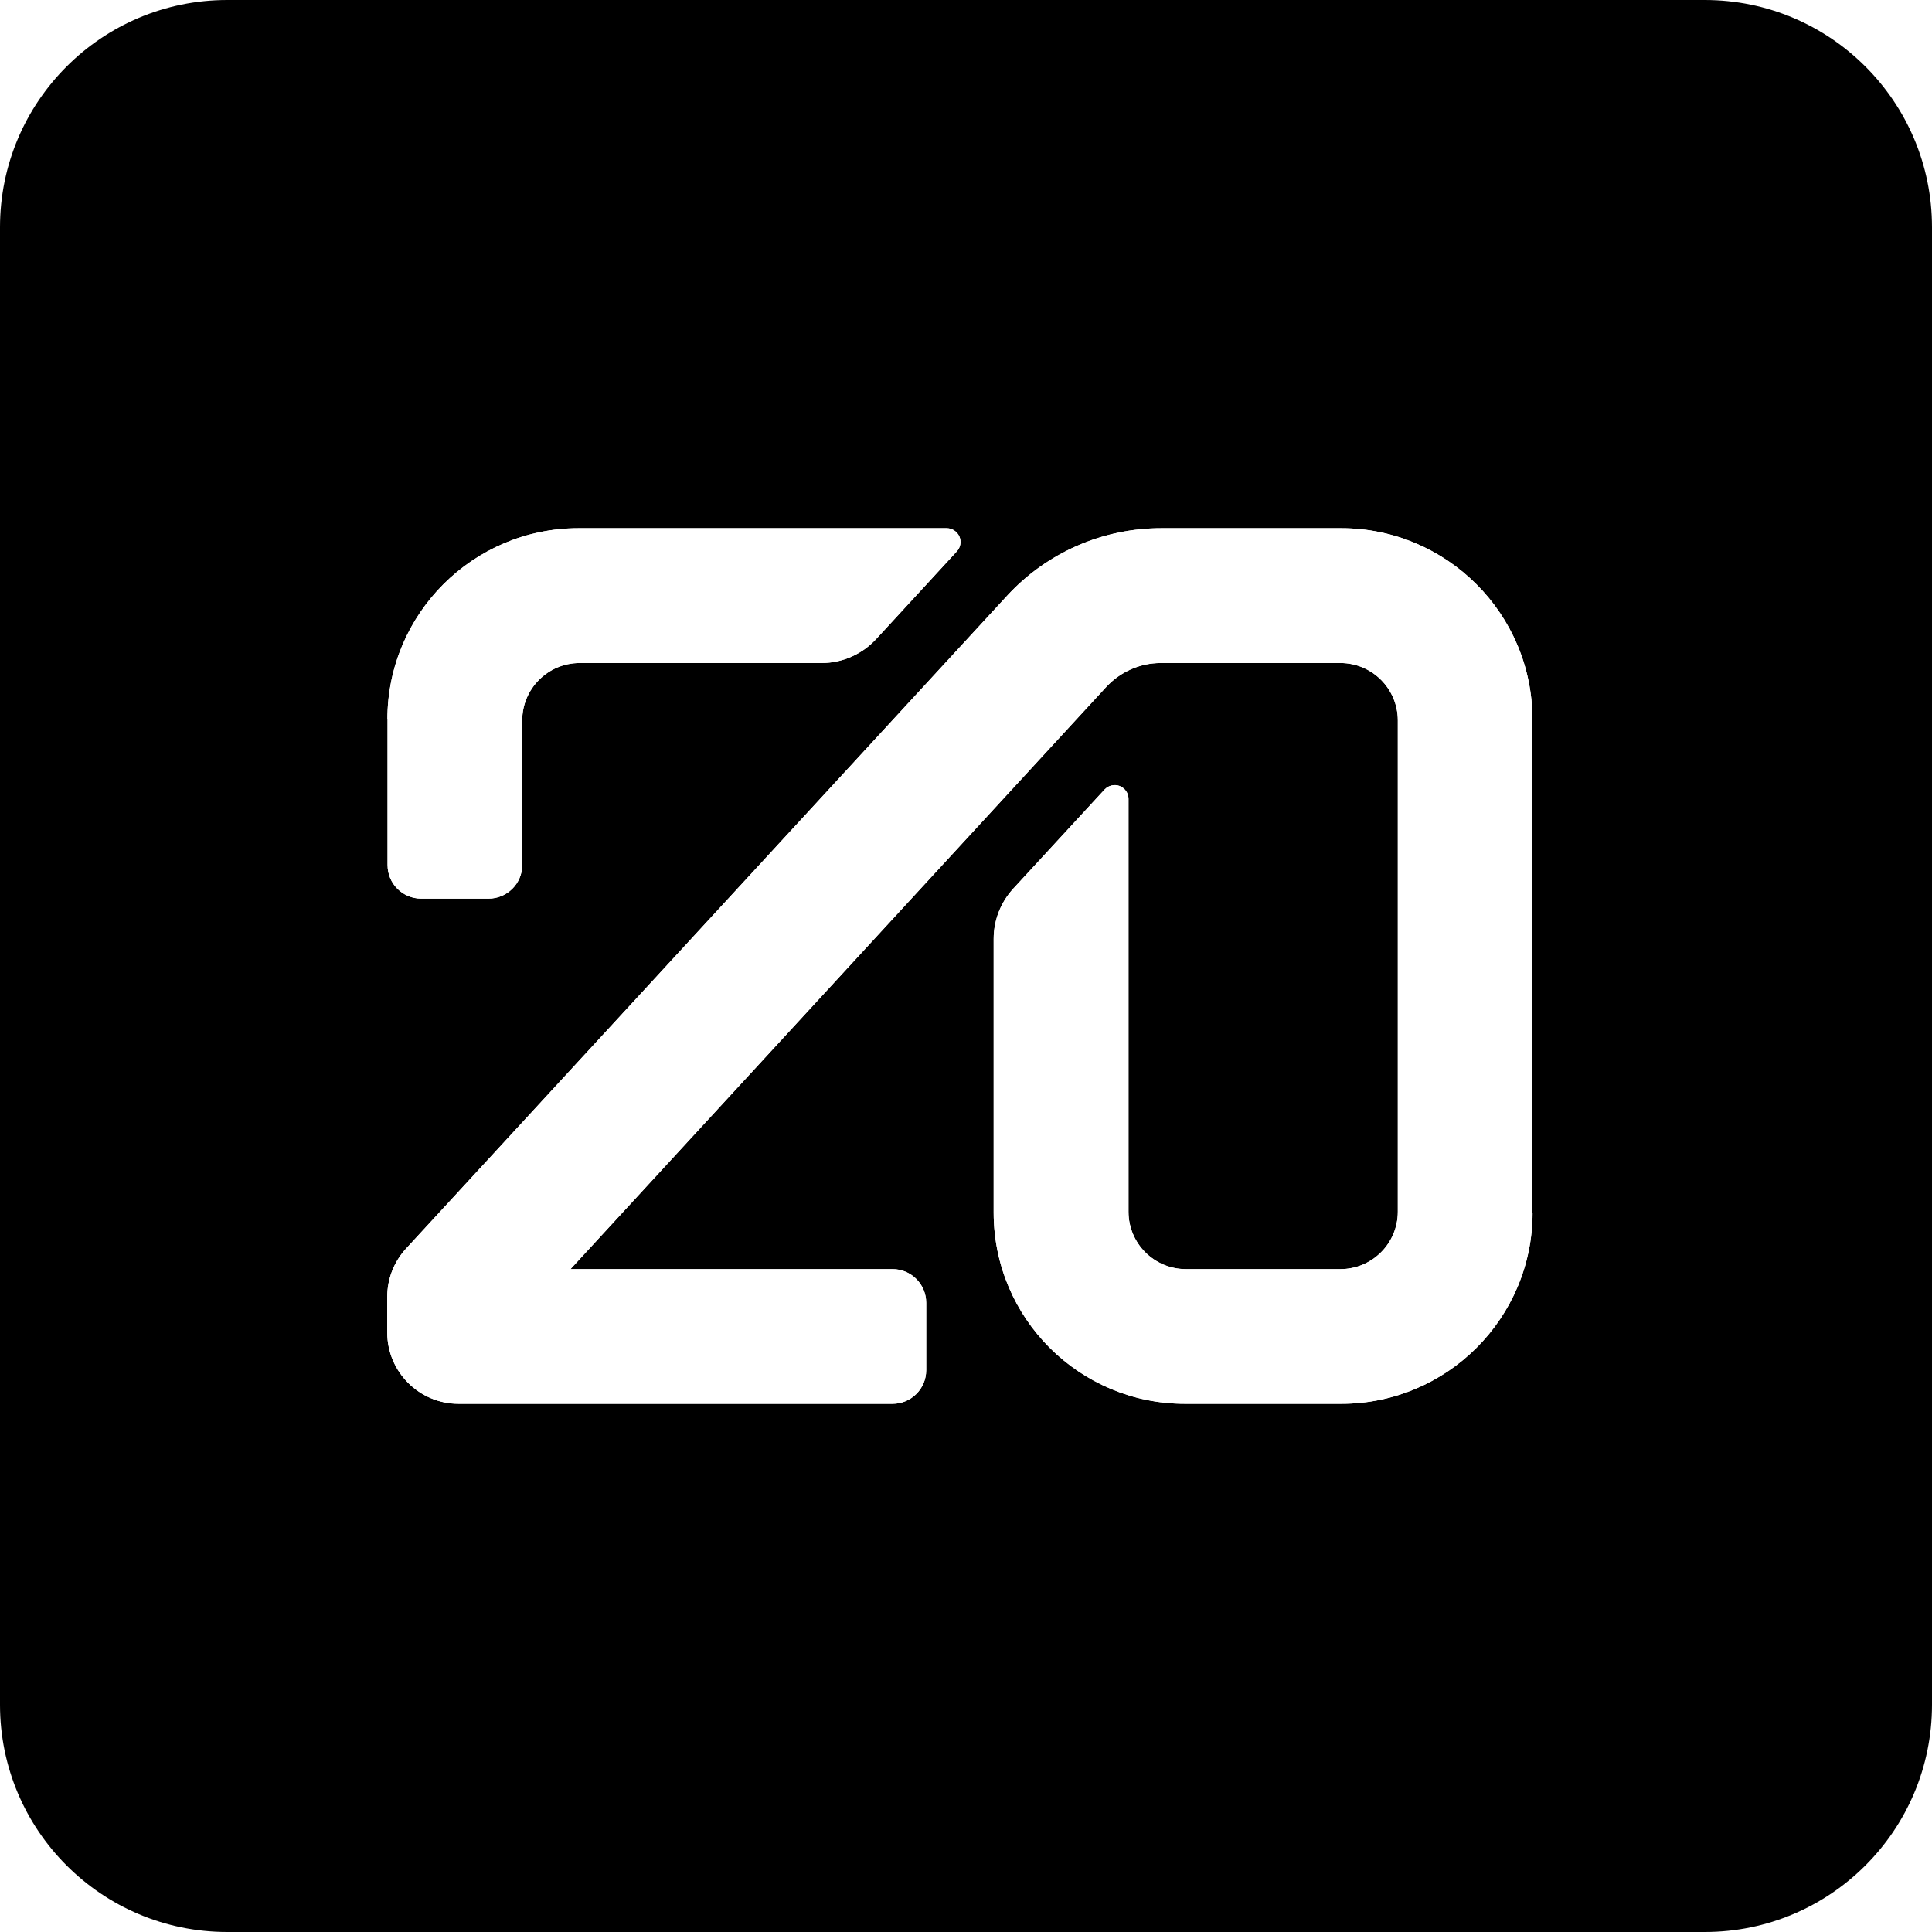
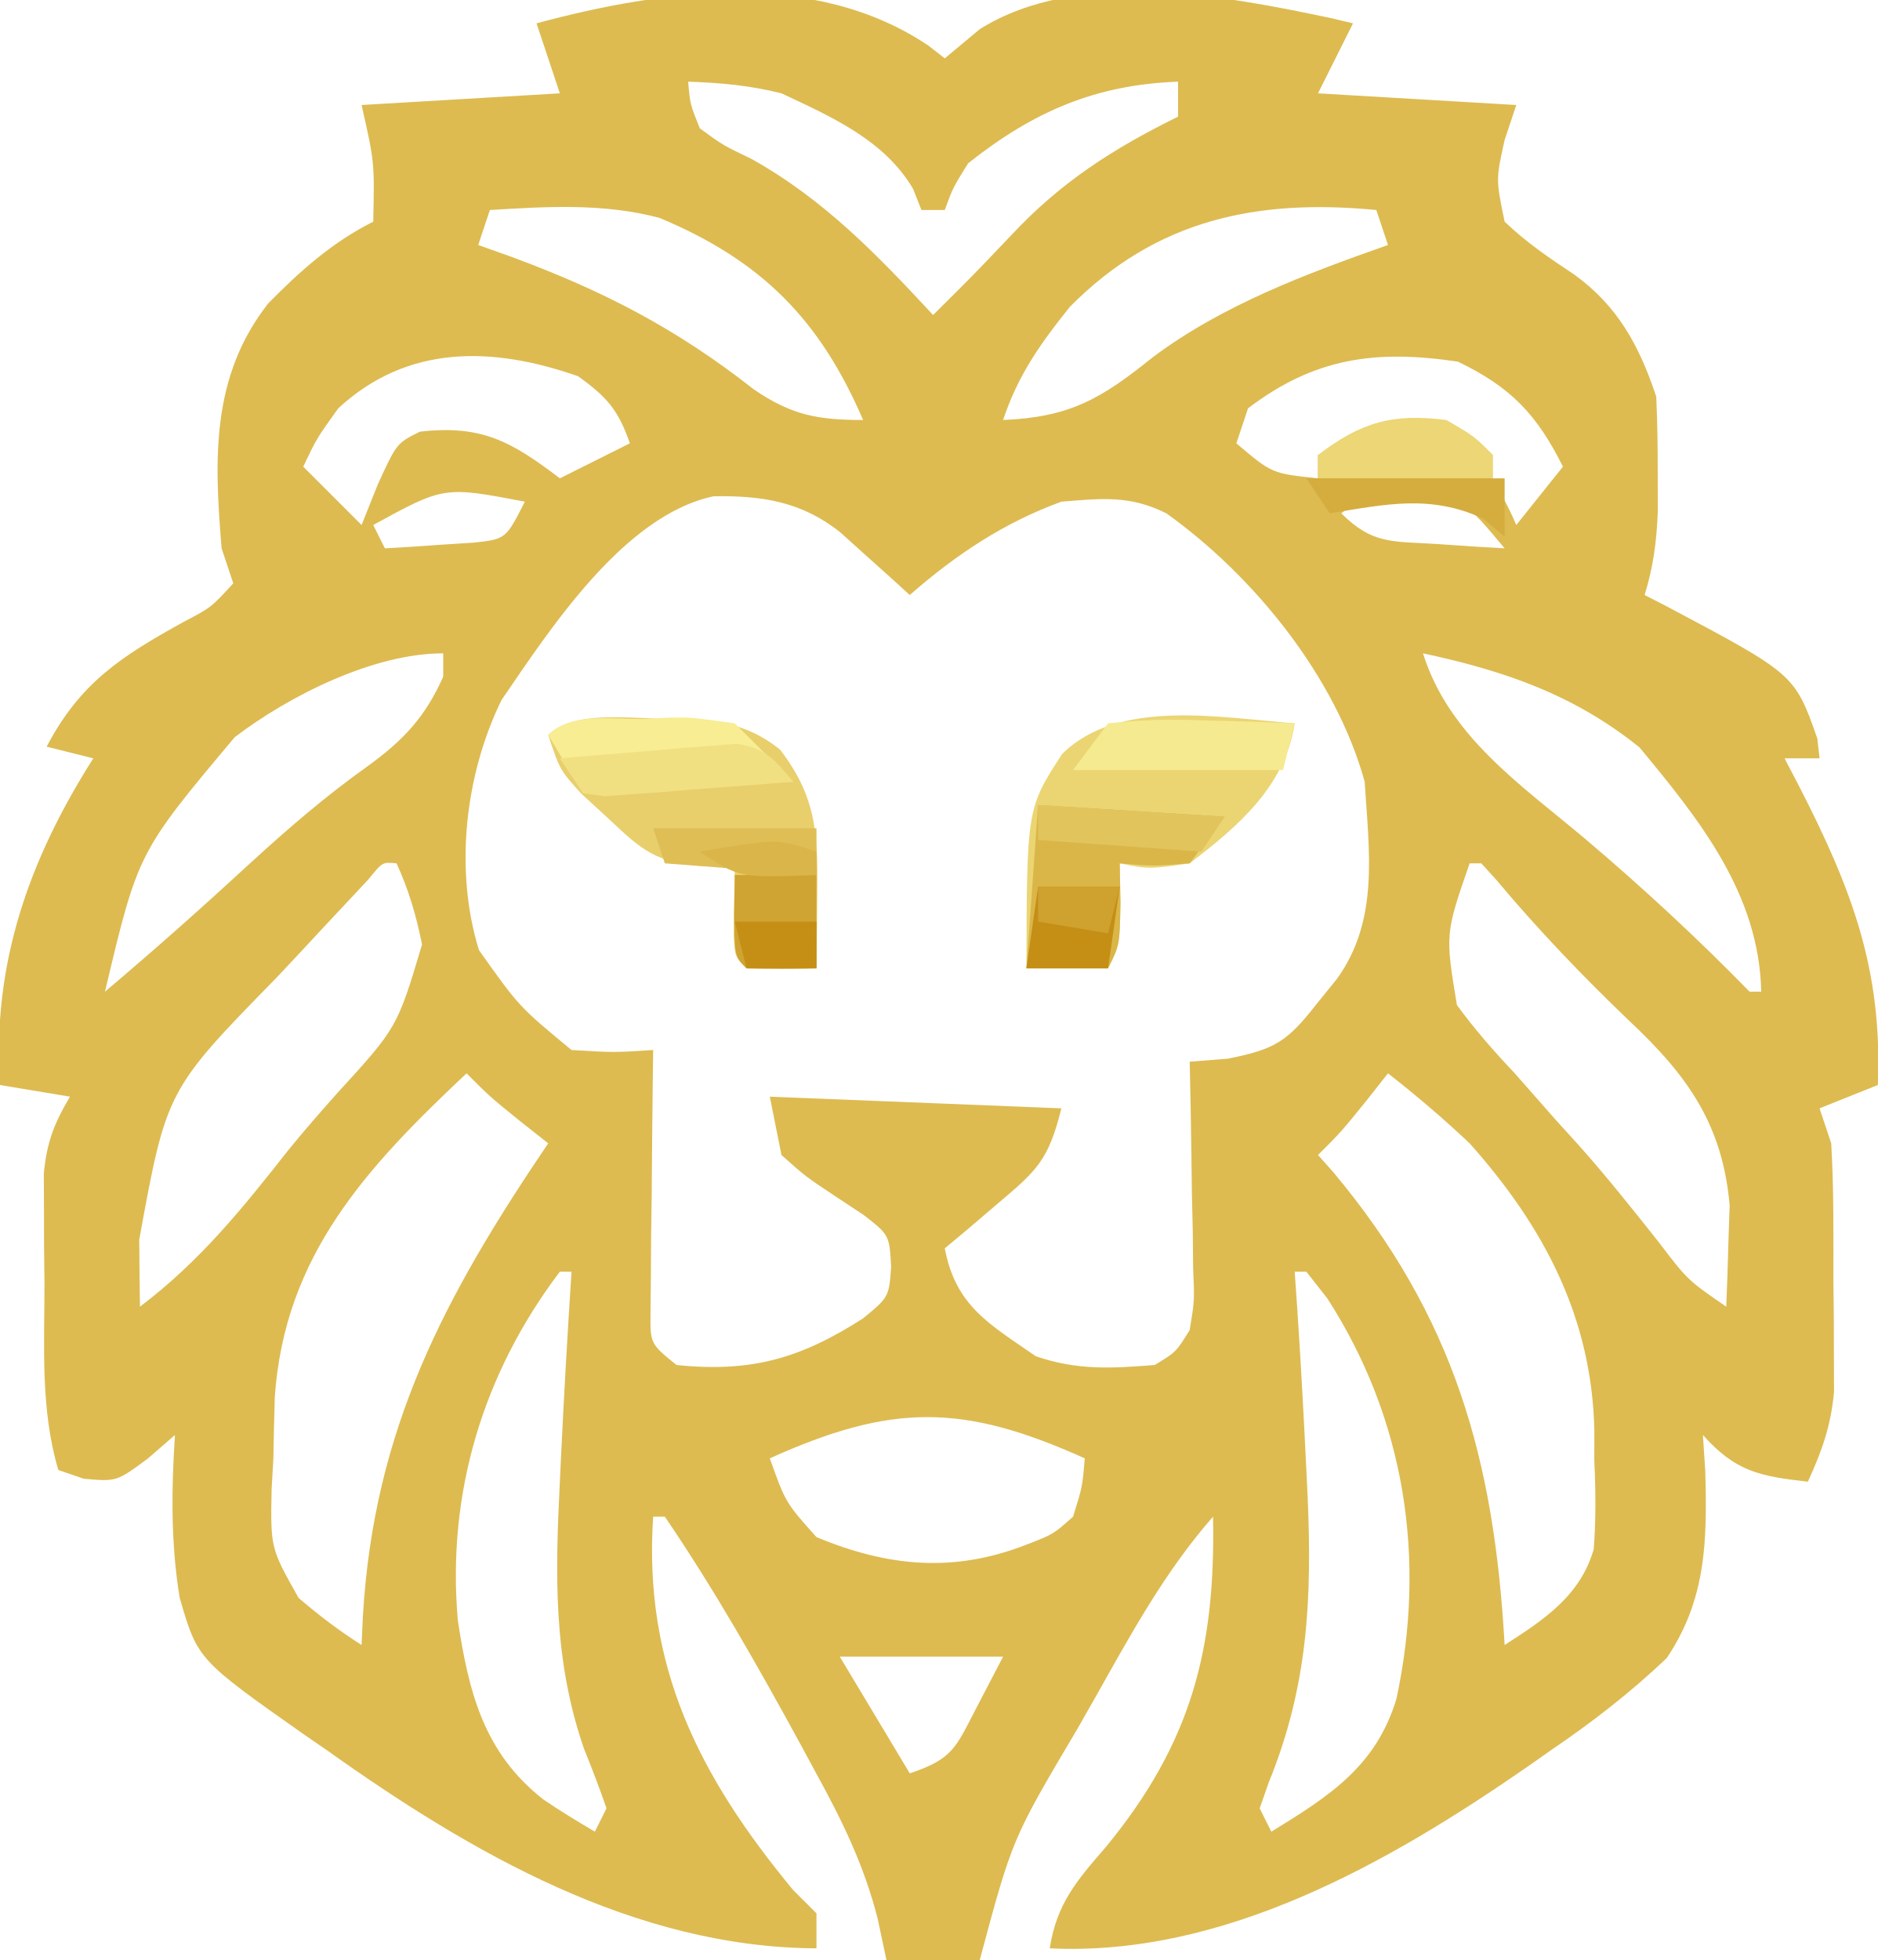
- <svg xmlns="http://www.w3.org/2000/svg" width="96px" height="96px" viewBox="0 0 96 96" version="1.1">
-   <defs>
-     <clipPath id="clip1">
-       <path d="M 11.293 0 L 84.707 0 C 90.945 0 96 5.055 96 11.293 L 96 84.707 C 96 90.945 90.945 96 84.707 96 L 11.293 96 C 5.055 96 0 90.945 0 84.707 L 0 11.293 C 0 5.055 5.055 0 11.293 0 Z M 11.293 0 " />
-     </clipPath>
-     <clipPath id="clip2">
-       <path d="M 19 26 L 48 26 L 48 45 L 19 45 Z M 19 26 " />
-     </clipPath>
-     <clipPath id="clip3">
-       <path d="M 11.293 0 L 84.707 0 C 90.945 0 96 5.055 96 11.293 L 96 84.707 C 96 90.945 90.945 96 84.707 96 L 11.293 96 C 5.055 96 0 90.945 0 84.707 L 0 11.293 C 0 5.055 5.055 0 11.293 0 Z M 11.293 0 " />
-     </clipPath>
-     <clipPath id="clip4">
-       <path d="M 19 26 L 77 26 L 77 70 L 19 70 Z M 19 26 " />
-     </clipPath>
-     <clipPath id="clip5">
-       <path d="M 11.293 0 L 84.707 0 C 90.945 0 96 5.055 96 11.293 L 96 84.707 C 96 90.945 90.945 96 84.707 96 L 11.293 96 C 5.055 96 0 90.945 0 84.707 L 0 11.293 C 0 5.055 5.055 0 11.293 0 Z M 11.293 0 " />
-     </clipPath>
-   </defs>
-   <g id="surface1">
-     <g clip-path="url(#clip1)" clip-rule="nonzero">
-       <path style=" stroke:none;fill-rule:nonzero;fill:rgb(0%,0%,0%);fill-opacity:1;" d="M 96 0 L 0 0 L 0 96 L 96 96 Z M 19.25 35.746 C 19.25 30.5 23.508 26.246 28.75 26.246 L 47.039 26.246 C 47.309 26.246 47.555 26.406 47.668 26.652 C 47.781 26.902 47.73 27.191 47.547 27.395 L 43.539 31.75 C 42.84 32.508 41.859 32.945 40.828 32.945 L 28.801 32.945 C 27.227 32.945 25.949 34.223 25.949 35.797 L 25.949 42.98 C 25.949 43.906 25.199 44.652 24.273 44.652 L 20.93 44.652 C 20.004 44.652 19.258 43.906 19.258 42.98 L 19.258 35.746 Z M 76.152 60.254 C 76.152 65.5 71.895 69.754 66.648 69.754 L 58.879 69.754 C 53.633 69.754 49.375 65.5 49.375 60.254 L 49.375 46.652 C 49.375 45.727 49.723 44.836 50.352 44.152 L 54.883 39.234 C 55.074 39.027 55.371 38.957 55.637 39.055 C 55.898 39.164 56.074 39.41 56.074 39.691 L 56.074 60.211 C 56.074 61.785 57.352 63.062 58.926 63.062 L 66.605 63.062 C 68.18 63.062 69.457 61.785 69.457 60.211 L 69.457 35.797 C 69.457 34.223 68.18 32.945 66.605 32.945 L 57.676 32.945 C 56.652 32.945 55.68 33.375 54.98 34.121 L 28.348 63.062 L 44.352 63.062 C 45.273 63.062 46.023 63.812 46.023 64.738 L 46.023 68.082 C 46.023 69.008 45.273 69.754 44.352 69.754 L 22.785 69.754 C 20.832 69.754 19.242 68.168 19.242 66.211 L 19.242 64.441 C 19.242 63.551 19.574 62.695 20.18 62.039 L 50.039 29.605 C 52.016 27.457 54.789 26.246 57.707 26.246 L 66.641 26.246 C 71.887 26.246 76.145 30.5 76.145 35.746 L 76.145 60.254 Z M 76.152 60.254 " />
-     </g>
-     <g clip-path="url(#clip2)" clip-rule="nonzero">
-       <g clip-path="url(#clip3)" clip-rule="nonzero">
-         <path style=" stroke:none;fill-rule:nonzero;fill:rgb(100%,100%,100%);fill-opacity:1;" d="M 19.25 35.746 C 19.25 30.5 23.508 26.246 28.75 26.246 L 47.039 26.246 C 47.309 26.246 47.555 26.406 47.668 26.652 C 47.781 26.902 47.73 27.191 47.547 27.395 L 43.539 31.75 C 42.84 32.508 41.859 32.945 40.828 32.945 L 28.801 32.945 C 27.227 32.945 25.949 34.223 25.949 35.797 L 25.949 42.98 C 25.949 43.906 25.199 44.652 24.273 44.652 L 20.93 44.652 C 20.004 44.652 19.258 43.906 19.258 42.98 L 19.258 35.746 Z M 19.25 35.746 " />
-       </g>
-     </g>
-     <g clip-path="url(#clip4)" clip-rule="nonzero">
-       <g clip-path="url(#clip5)" clip-rule="nonzero">
-         <path style=" stroke:none;fill-rule:nonzero;fill:rgb(100%,100%,100%);fill-opacity:1;" d="M 76.152 60.254 C 76.152 65.5 71.895 69.754 66.648 69.754 L 58.879 69.754 C 53.633 69.754 49.375 65.5 49.375 60.254 L 49.375 46.652 C 49.375 45.727 49.723 44.836 50.352 44.152 L 54.883 39.234 C 55.074 39.027 55.371 38.957 55.637 39.055 C 55.898 39.164 56.074 39.41 56.074 39.691 L 56.074 60.211 C 56.074 61.785 57.352 63.062 58.926 63.062 L 66.605 63.062 C 68.18 63.062 69.457 61.785 69.457 60.211 L 69.457 35.797 C 69.457 34.223 68.18 32.945 66.605 32.945 L 57.676 32.945 C 56.652 32.945 55.68 33.375 54.98 34.121 L 28.348 63.062 L 44.352 63.062 C 45.273 63.062 46.023 63.812 46.023 64.738 L 46.023 68.082 C 46.023 69.008 45.273 69.754 44.352 69.754 L 22.785 69.754 C 20.832 69.754 19.242 68.168 19.242 66.211 L 19.242 64.441 C 19.242 63.551 19.574 62.695 20.18 62.039 L 50.039 29.605 C 52.016 27.457 54.789 26.246 57.707 26.246 L 66.641 26.246 C 71.887 26.246 76.145 30.5 76.145 35.746 L 76.145 60.254 Z M 76.152 60.254 " />
-       </g>
-     </g>
-   </g>
+ <svg xmlns="http://www.w3.org/2000/svg" version="1.1" width="161" height="168">
+   <path d="M0 0 C0.464 0.361 0.928 0.722 1.406 1.094 C2.396 0.269 3.386 -0.556 4.406 -1.406 C12.82 -6.682 25.338 -4.297 34.562 -2.344 C35.171 -2.199 35.779 -2.055 36.406 -1.906 C35.416 0.074 34.426 2.054 33.406 4.094 C39.016 4.424 44.626 4.754 50.406 5.094 C50.076 6.084 49.746 7.074 49.406 8.094 C48.655 11.466 48.655 11.466 49.406 15.094 C51.258 16.871 53.224 18.201 55.363 19.617 C59.114 22.328 60.948 25.719 62.406 30.094 C62.501 32.238 62.536 34.385 62.531 36.531 C62.534 37.664 62.536 38.797 62.539 39.965 C62.43 42.546 62.165 44.643 61.406 47.094 C61.998 47.397 62.59 47.7 63.199 48.012 C74.279 53.886 74.279 53.886 76.219 59.406 C76.281 59.963 76.343 60.52 76.406 61.094 C75.416 61.094 74.426 61.094 73.406 61.094 C73.816 61.879 74.226 62.664 74.648 63.473 C79.154 72.258 81.811 79.187 81.406 89.094 C78.931 90.084 78.931 90.084 76.406 91.094 C76.736 92.084 77.066 93.074 77.406 94.094 C77.639 98.048 77.591 102.008 77.594 105.969 C77.606 107.058 77.618 108.147 77.631 109.27 C77.633 110.323 77.635 111.376 77.637 112.461 C77.641 113.421 77.645 114.381 77.649 115.371 C77.39 118.28 76.619 120.451 75.406 123.094 C71.25 122.632 69.192 122.214 66.406 119.094 C66.473 120.121 66.54 121.149 66.609 122.207 C66.772 128.163 66.702 133.17 63.301 138.219 C60.169 141.191 56.969 143.67 53.406 146.094 C52.733 146.567 52.06 147.04 51.366 147.527 C39.459 155.769 25.318 163.817 10.406 163.094 C10.991 159.282 12.724 157.281 15.219 154.406 C22.557 145.489 24.629 137.43 24.406 126.094 C20.284 130.792 17.396 136.112 14.344 141.531 C13.55 142.924 13.55 142.924 12.74 144.346 C7.191 153.706 7.191 153.706 4.406 164.094 C1.766 164.094 -0.874 164.094 -3.594 164.094 C-3.961 162.367 -3.961 162.367 -4.336 160.605 C-5.497 155.981 -7.429 152.066 -9.719 147.906 C-10.113 147.177 -10.506 146.448 -10.912 145.698 C-14.551 139.03 -18.313 132.373 -22.594 126.094 C-22.924 126.094 -23.254 126.094 -23.594 126.094 C-24.448 138.909 -19.652 148.361 -11.594 158.094 C-10.934 158.754 -10.274 159.414 -9.594 160.094 C-9.594 161.084 -9.594 162.074 -9.594 163.094 C-25.208 163.019 -39.23 154.893 -51.594 146.094 C-52.204 145.675 -52.814 145.256 -53.443 144.825 C-62.647 138.346 -62.647 138.346 -64.19 133.046 C-64.954 128.372 -64.901 123.808 -64.594 119.094 C-65.361 119.759 -66.128 120.424 -66.918 121.109 C-69.594 123.094 -69.594 123.094 -72.406 122.844 C-73.489 122.472 -73.489 122.472 -74.594 122.094 C-76.14 116.861 -75.778 111.504 -75.781 106.094 C-75.793 105.001 -75.806 103.907 -75.818 102.781 C-75.82 101.729 -75.822 100.677 -75.824 99.594 C-75.828 98.635 -75.832 97.676 -75.837 96.688 C-75.586 94.015 -74.955 92.382 -73.594 90.094 C-75.574 89.764 -77.554 89.434 -79.594 89.094 C-80.283 78.751 -77.12 69.778 -71.594 61.094 C-72.914 60.764 -74.234 60.434 -75.594 60.094 C-72.726 54.62 -69.206 52.355 -63.836 49.391 C-61.491 48.163 -61.491 48.163 -59.594 46.094 C-59.924 45.104 -60.254 44.114 -60.594 43.094 C-61.232 35.441 -61.505 28.357 -56.594 22.094 C-53.863 19.321 -51.087 16.84 -47.594 15.094 C-47.481 10.011 -47.481 10.011 -48.594 5.094 C-40.179 4.599 -40.179 4.599 -31.594 4.094 C-32.254 2.114 -32.914 0.134 -33.594 -1.906 C-22.686 -4.843 -9.778 -6.567 0 0 Z M-20.594 3.094 C-20.429 5.02 -20.429 5.02 -19.594 7.094 C-17.627 8.535 -17.627 8.535 -15.156 9.719 C-8.949 13.194 -4.403 17.916 0.406 23.094 C3.807 19.72 3.807 19.72 7.109 16.25 C11.351 11.708 15.846 8.83 21.406 6.094 C21.406 5.104 21.406 4.114 21.406 3.094 C14.306 3.357 8.995 5.658 3.406 10.094 C2.11 12.176 2.11 12.176 1.406 14.094 C0.746 14.094 0.086 14.094 -0.594 14.094 C-0.828 13.499 -1.063 12.905 -1.305 12.293 C-3.762 8.101 -8.299 6.11 -12.594 4.094 C-15.367 3.405 -17.72 3.2 -20.594 3.094 Z M-37.594 14.094 C-37.924 15.084 -38.254 16.074 -38.594 17.094 C-37.639 17.434 -36.683 17.774 -35.699 18.125 C-27.856 21.03 -21.62 24.247 -14.98 29.457 C-11.739 31.68 -9.474 32.094 -5.594 32.094 C-9.311 23.469 -14.312 18.427 -23.039 14.773 C-27.832 13.498 -32.68 13.794 -37.594 14.094 Z M12.133 22.391 C9.601 25.552 7.691 28.238 6.406 32.094 C12.13 31.855 14.83 30.27 19.238 26.715 C25.233 22.232 32.395 19.561 39.406 17.094 C38.911 15.609 38.911 15.609 38.406 14.094 C28.199 13.116 19.562 14.885 12.133 22.391 Z M-50.594 31.094 C-52.457 33.694 -52.457 33.694 -53.594 36.094 C-51.944 37.744 -50.294 39.394 -48.594 41.094 C-47.913 39.392 -47.913 39.392 -47.219 37.656 C-45.594 34.094 -45.594 34.094 -43.594 33.094 C-38.314 32.494 -35.762 33.918 -31.594 37.094 C-30.975 36.784 -30.356 36.475 -29.719 36.156 C-28.344 35.469 -26.969 34.781 -25.594 34.094 C-26.578 31.238 -27.552 30.124 -30.031 28.344 C-37.361 25.772 -44.653 25.599 -50.594 31.094 Z M27.406 31.094 C27.076 32.084 26.746 33.074 26.406 34.094 C29.462 36.682 29.462 36.682 33.406 37.094 C33.406 36.434 33.406 35.774 33.406 35.094 C37.221 33.299 40.192 32.556 44.406 33.094 C47.324 35.363 48.958 37.714 50.406 41.094 C51.726 39.444 53.046 37.794 54.406 36.094 C52.166 31.613 49.939 29.279 45.406 27.094 C38.345 26.039 33.106 26.757 27.406 31.094 Z M-47.594 41.094 C-47.264 41.754 -46.934 42.414 -46.594 43.094 C-44.968 43.007 -43.343 42.899 -41.719 42.781 C-40.814 42.723 -39.909 42.665 -38.977 42.605 C-36.232 42.306 -36.232 42.306 -34.594 39.094 C-41.525 37.772 -41.525 37.772 -47.594 41.094 Z M35.406 40.094 C38.087 42.775 39.798 42.48 43.531 42.719 C45.175 42.831 45.175 42.831 46.852 42.945 C47.695 42.994 48.538 43.043 49.406 43.094 C46.084 39.113 46.084 39.113 41.281 37.656 C38.215 37.915 38.215 37.915 35.406 40.094 Z M-36.594 56.094 C-39.744 62.529 -40.646 70.689 -38.531 77.531 C-35.094 82.377 -35.094 82.377 -30.594 86.094 C-26.958 86.313 -26.958 86.313 -23.594 86.094 C-23.609 87.214 -23.609 87.214 -23.625 88.357 C-23.667 91.728 -23.693 95.098 -23.719 98.469 C-23.736 99.644 -23.752 100.82 -23.77 102.031 C-23.779 103.713 -23.779 103.713 -23.789 105.43 C-23.805 106.985 -23.805 106.985 -23.821 108.572 C-23.85 111.265 -23.85 111.265 -21.594 113.094 C-15.228 113.752 -10.968 112.55 -5.594 109.094 C-3.384 107.271 -3.384 107.271 -3.191 104.688 C-3.345 101.956 -3.345 101.956 -5.527 100.25 C-6.354 99.703 -7.18 99.157 -8.031 98.594 C-10.527 96.938 -10.527 96.938 -12.594 95.094 C-13.089 92.619 -13.089 92.619 -13.594 90.094 C-5.344 90.424 2.906 90.754 11.406 91.094 C10.277 95.61 9.292 96.43 5.844 99.344 C5.017 100.05 4.191 100.757 3.34 101.484 C2.702 102.015 2.064 102.547 1.406 103.094 C2.348 108.04 5.21 109.579 9.219 112.344 C12.758 113.557 15.664 113.391 19.406 113.094 C21.238 111.984 21.238 111.984 22.406 110.094 C22.82 107.58 22.82 107.58 22.699 104.77 C22.69 103.742 22.68 102.713 22.67 101.654 C22.645 100.582 22.62 99.511 22.594 98.406 C22.58 97.323 22.567 96.239 22.553 95.123 C22.517 92.446 22.468 89.77 22.406 87.094 C23.481 87.01 24.556 86.926 25.664 86.84 C29.768 86.022 30.765 85.362 33.281 82.156 C34.144 81.091 34.144 81.091 35.023 80.004 C38.672 74.963 37.782 69.091 37.406 63.094 C34.935 54.134 27.933 45.47 20.406 40.094 C17.278 38.529 14.879 38.814 11.406 39.094 C6.465 40.9 2.361 43.633 -1.594 47.094 C-2.136 46.6 -2.679 46.106 -3.238 45.598 C-4.311 44.637 -4.311 44.637 -5.406 43.656 C-6.114 43.018 -6.822 42.38 -7.551 41.723 C-10.839 39.101 -14.247 38.557 -18.418 38.633 C-26.107 40.262 -32.419 49.998 -36.594 56.094 Z M42.406 52.094 C44.64 59.202 50.772 63.338 56.281 67.969 C61.221 72.151 65.88 76.462 70.406 81.094 C70.736 81.094 71.066 81.094 71.406 81.094 C71.22 72.72 66.158 66.41 60.969 60.156 C55.348 55.632 49.394 53.591 42.406 52.094 Z M-59.469 59.281 C-67.757 69.149 -67.757 69.149 -70.594 81.094 C-66.358 77.517 -62.233 73.852 -58.156 70.094 C-54.913 67.118 -51.678 64.336 -48.094 61.781 C-45.057 59.584 -43.148 57.591 -41.594 54.094 C-41.594 53.434 -41.594 52.774 -41.594 52.094 C-47.587 52.094 -54.8 55.729 -59.469 59.281 Z M-48.005 71.467 C-48.596 72.099 -49.188 72.732 -49.797 73.383 C-50.448 74.078 -51.099 74.772 -51.77 75.488 C-52.796 76.592 -52.796 76.592 -53.844 77.719 C-54.513 78.432 -55.182 79.144 -55.871 79.879 C-65.316 89.535 -65.316 89.535 -67.656 102.344 C-67.647 103.421 -67.638 104.499 -67.629 105.609 C-67.617 106.429 -67.606 107.249 -67.594 108.094 C-62.471 104.222 -58.826 99.703 -54.879 94.681 C-53.536 93.023 -52.136 91.431 -50.719 89.836 C-45.536 84.171 -45.536 84.171 -43.41 77.047 C-43.913 74.557 -44.542 72.401 -45.594 70.094 C-46.803 69.978 -46.803 69.978 -48.005 71.467 Z M46.406 70.094 C44.309 76.147 44.309 76.147 45.315 82.242 C46.834 84.314 48.454 86.165 50.219 88.031 C51.43 89.406 52.641 90.781 53.852 92.156 C54.455 92.82 55.059 93.484 55.681 94.168 C58.101 96.869 60.338 99.691 62.594 102.531 C65.097 105.818 65.097 105.818 68.406 108.094 C68.488 106.24 68.546 104.386 68.594 102.531 C68.629 101.499 68.663 100.466 68.699 99.402 C68.087 92.49 65.104 88.307 60.156 83.656 C56.086 79.765 52.266 75.776 48.648 71.457 C48.239 71.007 47.829 70.557 47.406 70.094 C47.076 70.094 46.746 70.094 46.406 70.094 Z M-39.594 88.094 C-48.125 96.123 -55.196 103.668 -56.035 115.844 C-56.087 117.593 -56.127 119.344 -56.156 121.094 C-56.206 121.97 -56.256 122.847 -56.307 123.75 C-56.402 128.787 -56.402 128.787 -53.996 133.055 C-52.258 134.547 -50.525 135.866 -48.594 137.094 C-48.556 136.271 -48.519 135.449 -48.48 134.602 C-47.535 118.549 -41.465 107.192 -32.594 94.094 C-33.377 93.475 -34.161 92.856 -34.969 92.219 C-37.594 90.094 -37.594 90.094 -39.594 88.094 Z M39.406 88.094 C38.788 88.877 38.169 89.661 37.531 90.469 C35.406 93.094 35.406 93.094 33.406 95.094 C33.83 95.569 34.254 96.045 34.691 96.535 C45.103 108.96 48.515 121.222 49.406 137.094 C52.803 134.913 55.891 132.88 57.048 128.869 C57.241 126.309 57.214 123.845 57.094 121.281 C57.096 120.43 57.098 119.578 57.1 118.701 C56.886 109.016 52.774 101.24 46.406 94.094 C44.16 91.974 41.84 89.994 39.406 88.094 Z M-31.594 105.094 C-38.179 113.787 -41.292 124.083 -40.344 134.961 C-39.411 141.104 -38.132 146.328 -33 150.34 C-31.569 151.315 -30.085 152.213 -28.594 153.094 C-28.264 152.434 -27.934 151.774 -27.594 151.094 C-28.188 149.367 -28.846 147.662 -29.531 145.969 C-32.172 138.321 -31.993 131.047 -31.594 123.094 C-31.556 122.278 -31.517 121.462 -31.478 120.622 C-31.229 115.443 -30.929 110.268 -30.594 105.094 C-30.924 105.094 -31.254 105.094 -31.594 105.094 Z M31.406 105.094 C31.478 106.124 31.551 107.154 31.625 108.215 C31.935 112.839 32.185 117.465 32.406 122.094 C32.443 122.846 32.48 123.599 32.518 124.374 C32.894 133.117 32.555 140.619 29.184 148.871 C28.927 149.605 28.671 150.338 28.406 151.094 C28.736 151.754 29.066 152.414 29.406 153.094 C34.381 150.041 38.37 147.504 40.129 141.715 C42.701 129.742 40.903 117.798 34.219 107.406 C33.621 106.643 33.023 105.88 32.406 105.094 C32.076 105.094 31.746 105.094 31.406 105.094 Z M-13.594 121.094 C-12.241 124.889 -12.241 124.889 -9.594 127.844 C-3.457 130.401 2.216 130.932 8.469 128.469 C10.715 127.6 10.715 127.6 12.406 126.094 C13.21 123.522 13.21 123.522 13.406 121.094 C2.952 116.382 -3.139 116.382 -13.594 121.094 Z M-7.594 138.094 C-5.614 141.394 -3.634 144.694 -1.594 148.094 C2.104 146.861 2.342 145.893 4.094 142.531 C5.238 140.335 5.238 140.335 6.406 138.094 C1.786 138.094 -2.834 138.094 -7.594 138.094 Z " fill="#DDBB51" transform="translate(79.59375,3.90625)" />
+   <path d="M0 0 C3.785 0.074 6.612 0.228 9.611 2.642 C12.926 6.932 12.856 10.296 12.798 15.642 C12.789 16.719 12.78 17.797 12.771 18.907 C12.759 19.727 12.748 20.547 12.736 21.392 C10.736 21.434 8.735 21.432 6.736 21.392 C5.736 20.392 5.736 20.392 5.638 18.544 C5.687 15.468 5.687 15.468 5.736 12.392 C4.845 12.47 3.954 12.549 3.037 12.63 C-0.988 12.339 -2.184 11.314 -5.077 8.579 C-5.846 7.871 -6.616 7.164 -7.409 6.435 C-9.264 4.392 -9.264 4.392 -10.264 1.392 C-8.076 -0.796 -3.022 0.024 0 0 Z " fill="#E8CF6C" transform="translate(57.26416,61.6084)" />
+   <path d="M0 0 C-0.841 5.409 -4.804 8.79 -9 12 C-12.5 12.5 -12.5 12.5 -15 12 C-14.979 13.114 -14.959 14.227 -14.938 15.375 C-15 19 -15 19 -16 21 C-18.31 21 -20.62 21 -23 21 C-22.962 7.292 -22.962 7.292 -19.938 2.625 C-15.085 -2.179 -6.299 -0.471 0 0 Z " fill="#EBD573" transform="translate(111,62)" />
+   <path d="M0 0 C5.28 0.33 10.56 0.66 16 1 C15.01 2.32 14.02 3.64 13 5 C9.812 5.25 9.812 5.25 7 5 C7.021 6.114 7.041 7.228 7.062 8.375 C7 12 7 12 6 14 C3.69 14 1.38 14 -1 14 C-0.67 9.38 -0.34 4.76 0 0 Z " fill="#DAB649" transform="translate(89,69)" />
+   <path d="M0 0 C0.669 -0.037 1.338 -0.075 2.027 -0.113 C4.016 -0.148 4.016 -0.148 7.75 0.375 C9.4 2.025 11.05 3.675 12.75 5.375 C6.81 5.705 0.87 6.035 -5.25 6.375 C-6.24 4.725 -7.23 3.075 -8.25 1.375 C-6.274 -0.601 -2.687 0.056 0 0 Z " fill="#F8ED93" transform="translate(55.25,61.625)" />
+   <path d="M0 0 C2.87 -0.296 5.338 -0.379 8.188 -0.25 C8.937 -0.232 9.687 -0.214 10.459 -0.195 C12.307 -0.148 14.153 -0.076 16 0 C15.67 1.32 15.34 2.64 15 4 C9.06 4 3.12 4 -3 4 C-2.01 2.68 -1.02 1.36 0 0 Z " fill="#F6EA90" transform="translate(95,62)" />
+   <path d="M0 0 C2.375 1.375 2.375 1.375 4 3 C4 3.66 4 4.32 4 5 C-0.95 5 -5.9 5 -11 5 C-11 4.34 -11 3.68 -11 3 C-7.316 0.182 -4.601 -0.587 0 0 Z " fill="#ECD675" transform="translate(124,36)" />
+   <path d="M0 0 C2.31 0 4.62 0 7 0 C7 2.64 7 5.28 7 8 C5 8.043 3 8.041 1 8 C0 7 0 7 -0.062 3.438 C-0.042 2.303 -0.021 1.169 0 0 Z " fill="#D0A432" transform="translate(63,75)" />
+   <path d="M0 0 C2.31 0 4.62 0 7 0 C6.67 2.31 6.34 4.62 6 7 C3.69 7 1.38 7 -1 7 C-0.67 4.69 -0.34 2.38 0 0 Z " fill="#C58E15" transform="translate(89,76)" />
+   <path d="M0 0 C4.62 0 9.24 0 14 0 C14 1.32 14 2.64 14 4 C9.71 3.67 5.42 3.34 1 3 C0.67 2.01 0.34 1.02 0 0 Z " fill="#DFBE55" transform="translate(56,71)" />
+   <path d="M0 0 C-2.958 0.248 -5.915 0.474 -8.875 0.688 C-9.717 0.76 -10.559 0.833 -11.426 0.908 C-12.231 0.963 -13.037 1.018 -13.867 1.074 C-14.611 1.132 -15.354 1.189 -16.121 1.249 C-16.741 1.167 -17.361 1.085 -18 1 C-18.66 0.01 -19.32 -0.98 -20 -2 C-17.23 -2.249 -14.461 -2.475 -11.688 -2.688 C-10.509 -2.797 -10.509 -2.797 -9.307 -2.908 C-8.549 -2.963 -7.792 -3.018 -7.012 -3.074 C-6.315 -3.132 -5.619 -3.189 -4.901 -3.249 C-2.407 -2.922 -1.579 -1.89 0 0 Z " fill="#F1E082" transform="translate(68,67)" />
+   <path d="M0 0 C5.28 0.33 10.56 0.66 16 1 C15.01 2.485 15.01 2.485 14 4 C7.07 3.505 7.07 3.505 0 3 C0 2.01 0 1.02 0 0 Z " fill="#E1C45C" transform="translate(89,69)" />
+   <path d="M0 0 C5.61 0 11.22 0 17 0 C17 1.65 17 3.3 17 5 C16.381 4.484 15.762 3.969 15.125 3.438 C10.619 1.365 6.794 2.227 2 3 C1.34 2.01 0.68 1.02 0 0 Z " fill="#D5AD3F" transform="translate(112,41)" />
+   <path d="M0 0 C2.31 0 4.62 0 7 0 C7 1.32 7 2.64 7 4 C5.02 4 3.04 4 1 4 C0.67 2.68 0.34 1.36 0 0 Z " fill="#C58F15" transform="translate(63,79)" />
+   <path d="M0 0 C2.31 0 4.62 0 7 0 C6.67 1.32 6.34 2.64 6 4 C3.03 3.505 3.03 3.505 0 3 C0 2.01 0 1.02 0 0 Z " fill="#CFA12E" transform="translate(89,76)" />
+   <path d="M0 0 C0 0.66 0 1.32 0 2 C-6.625 2.25 -6.625 2.25 -10 0 C-3.375 -1.125 -3.375 -1.125 0 0 Z " fill="#DAB549" transform="translate(70,73)" />
</svg>
